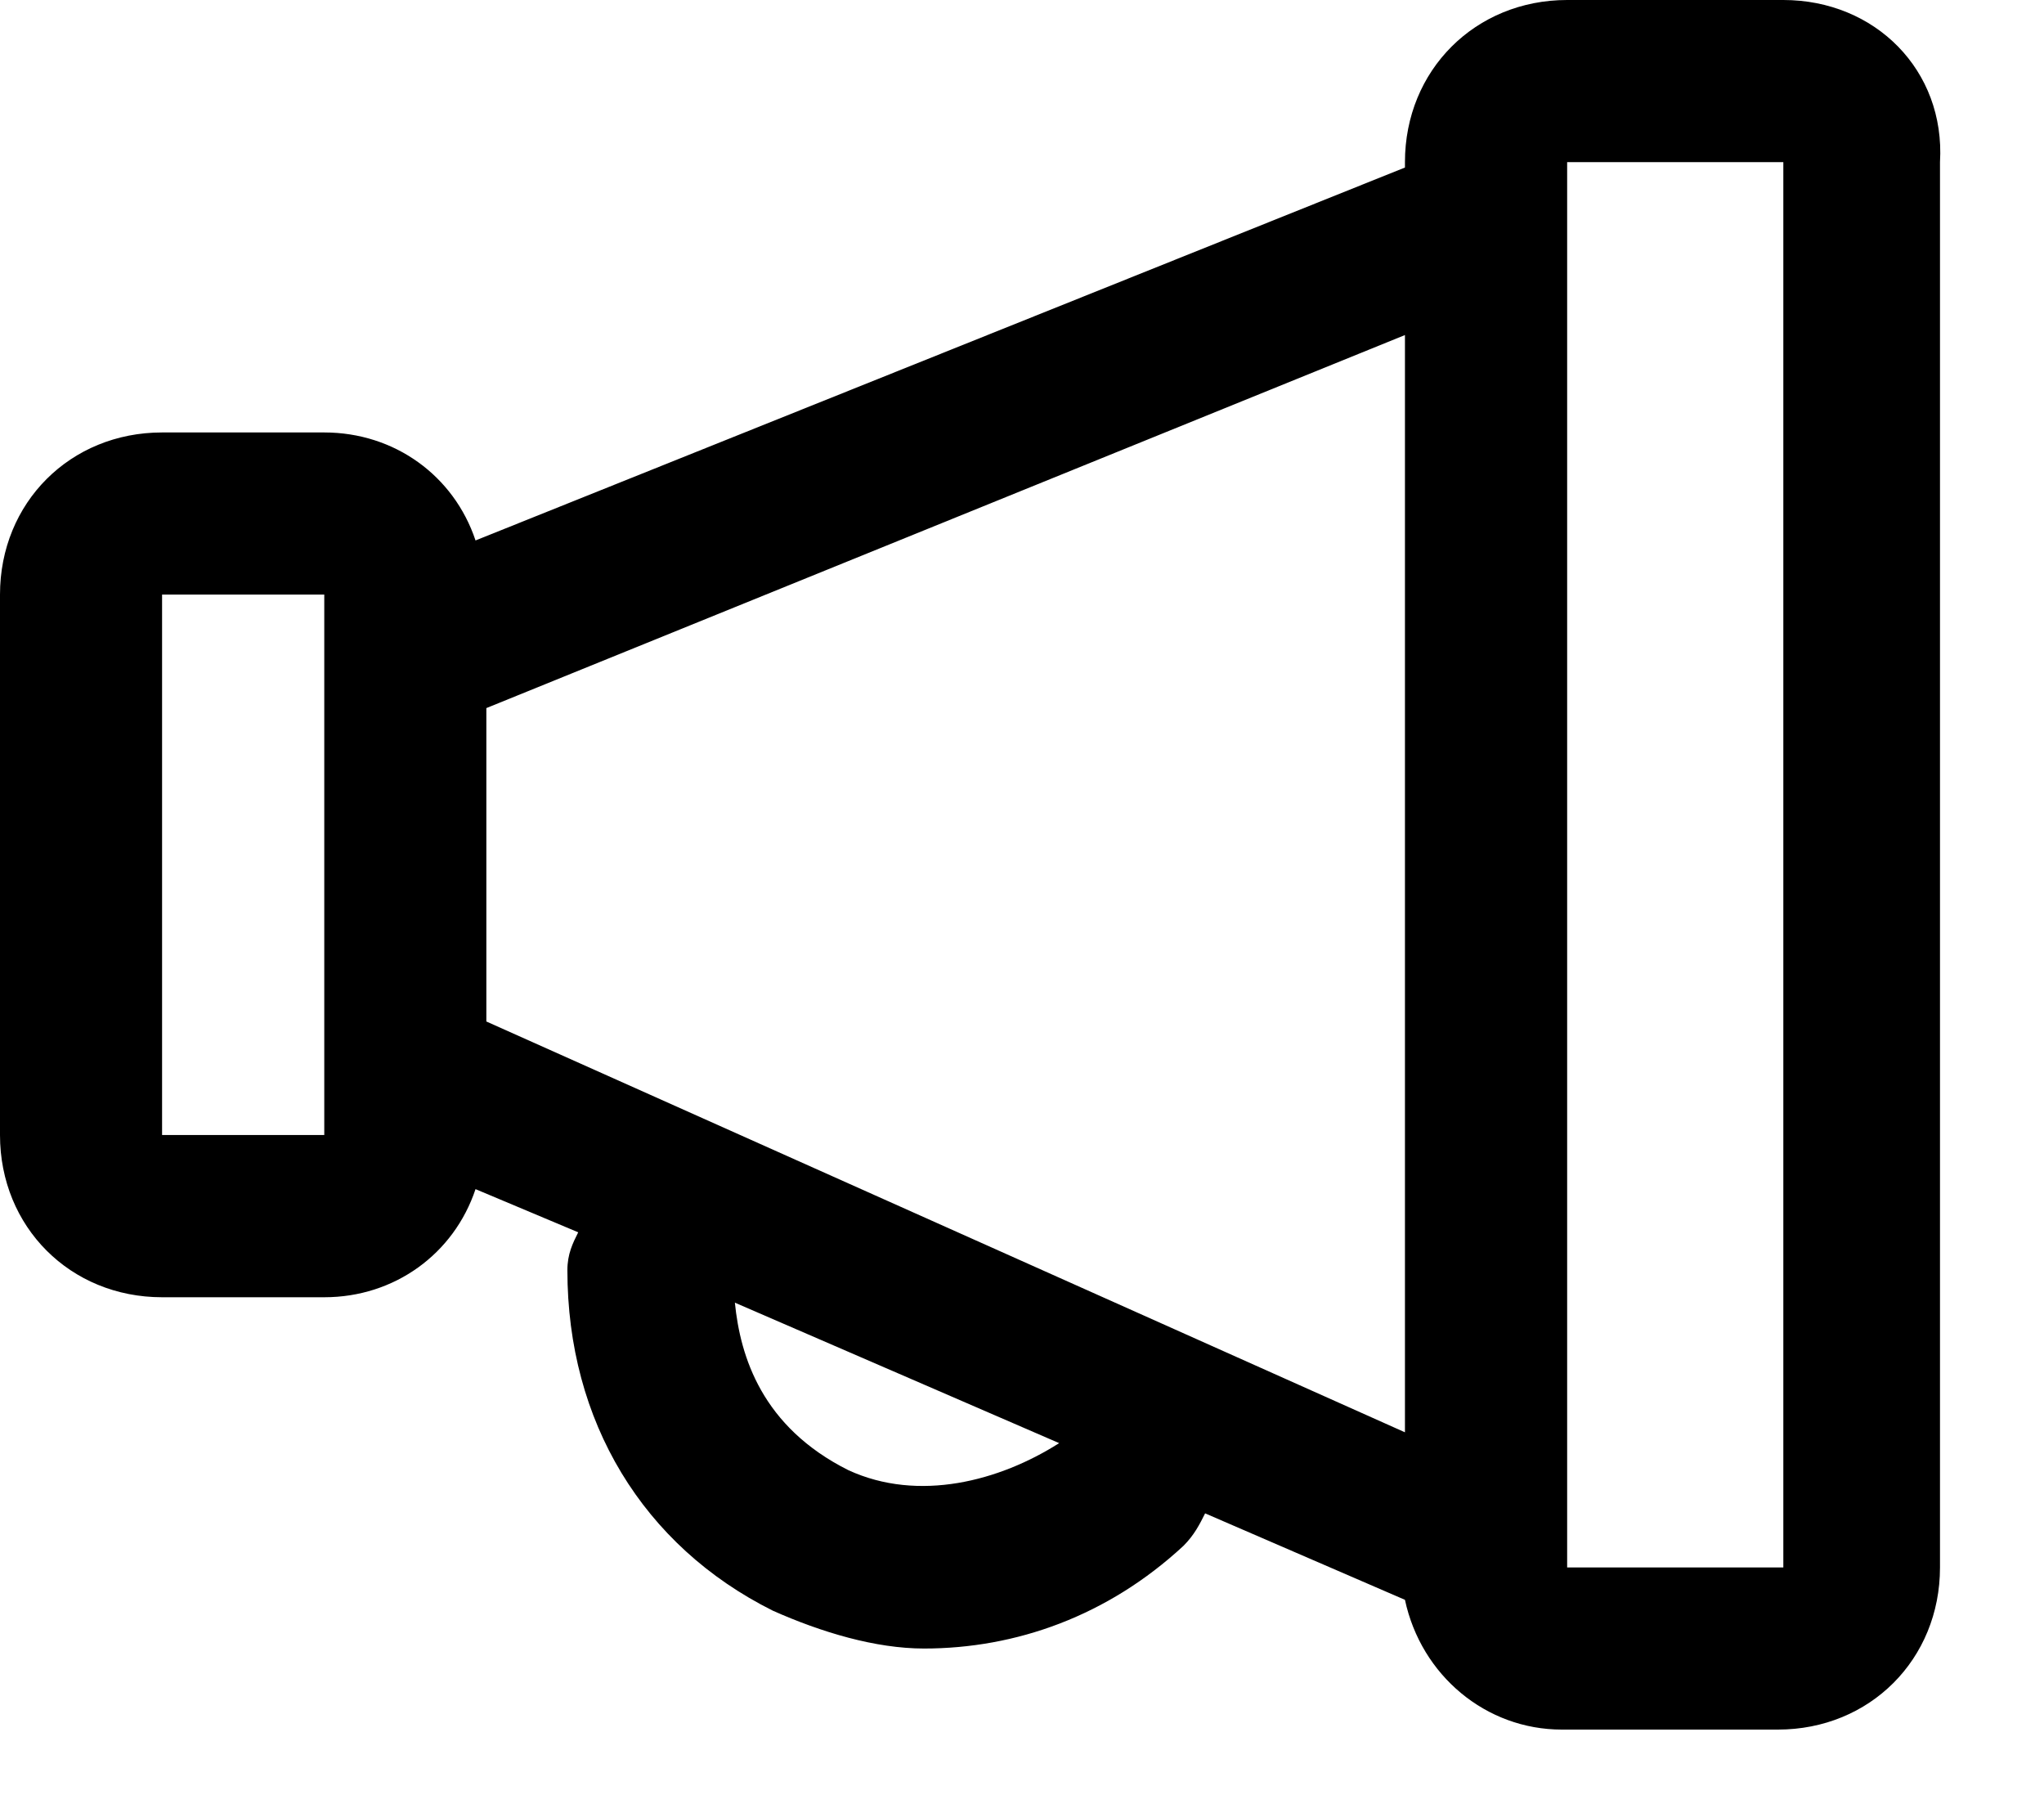
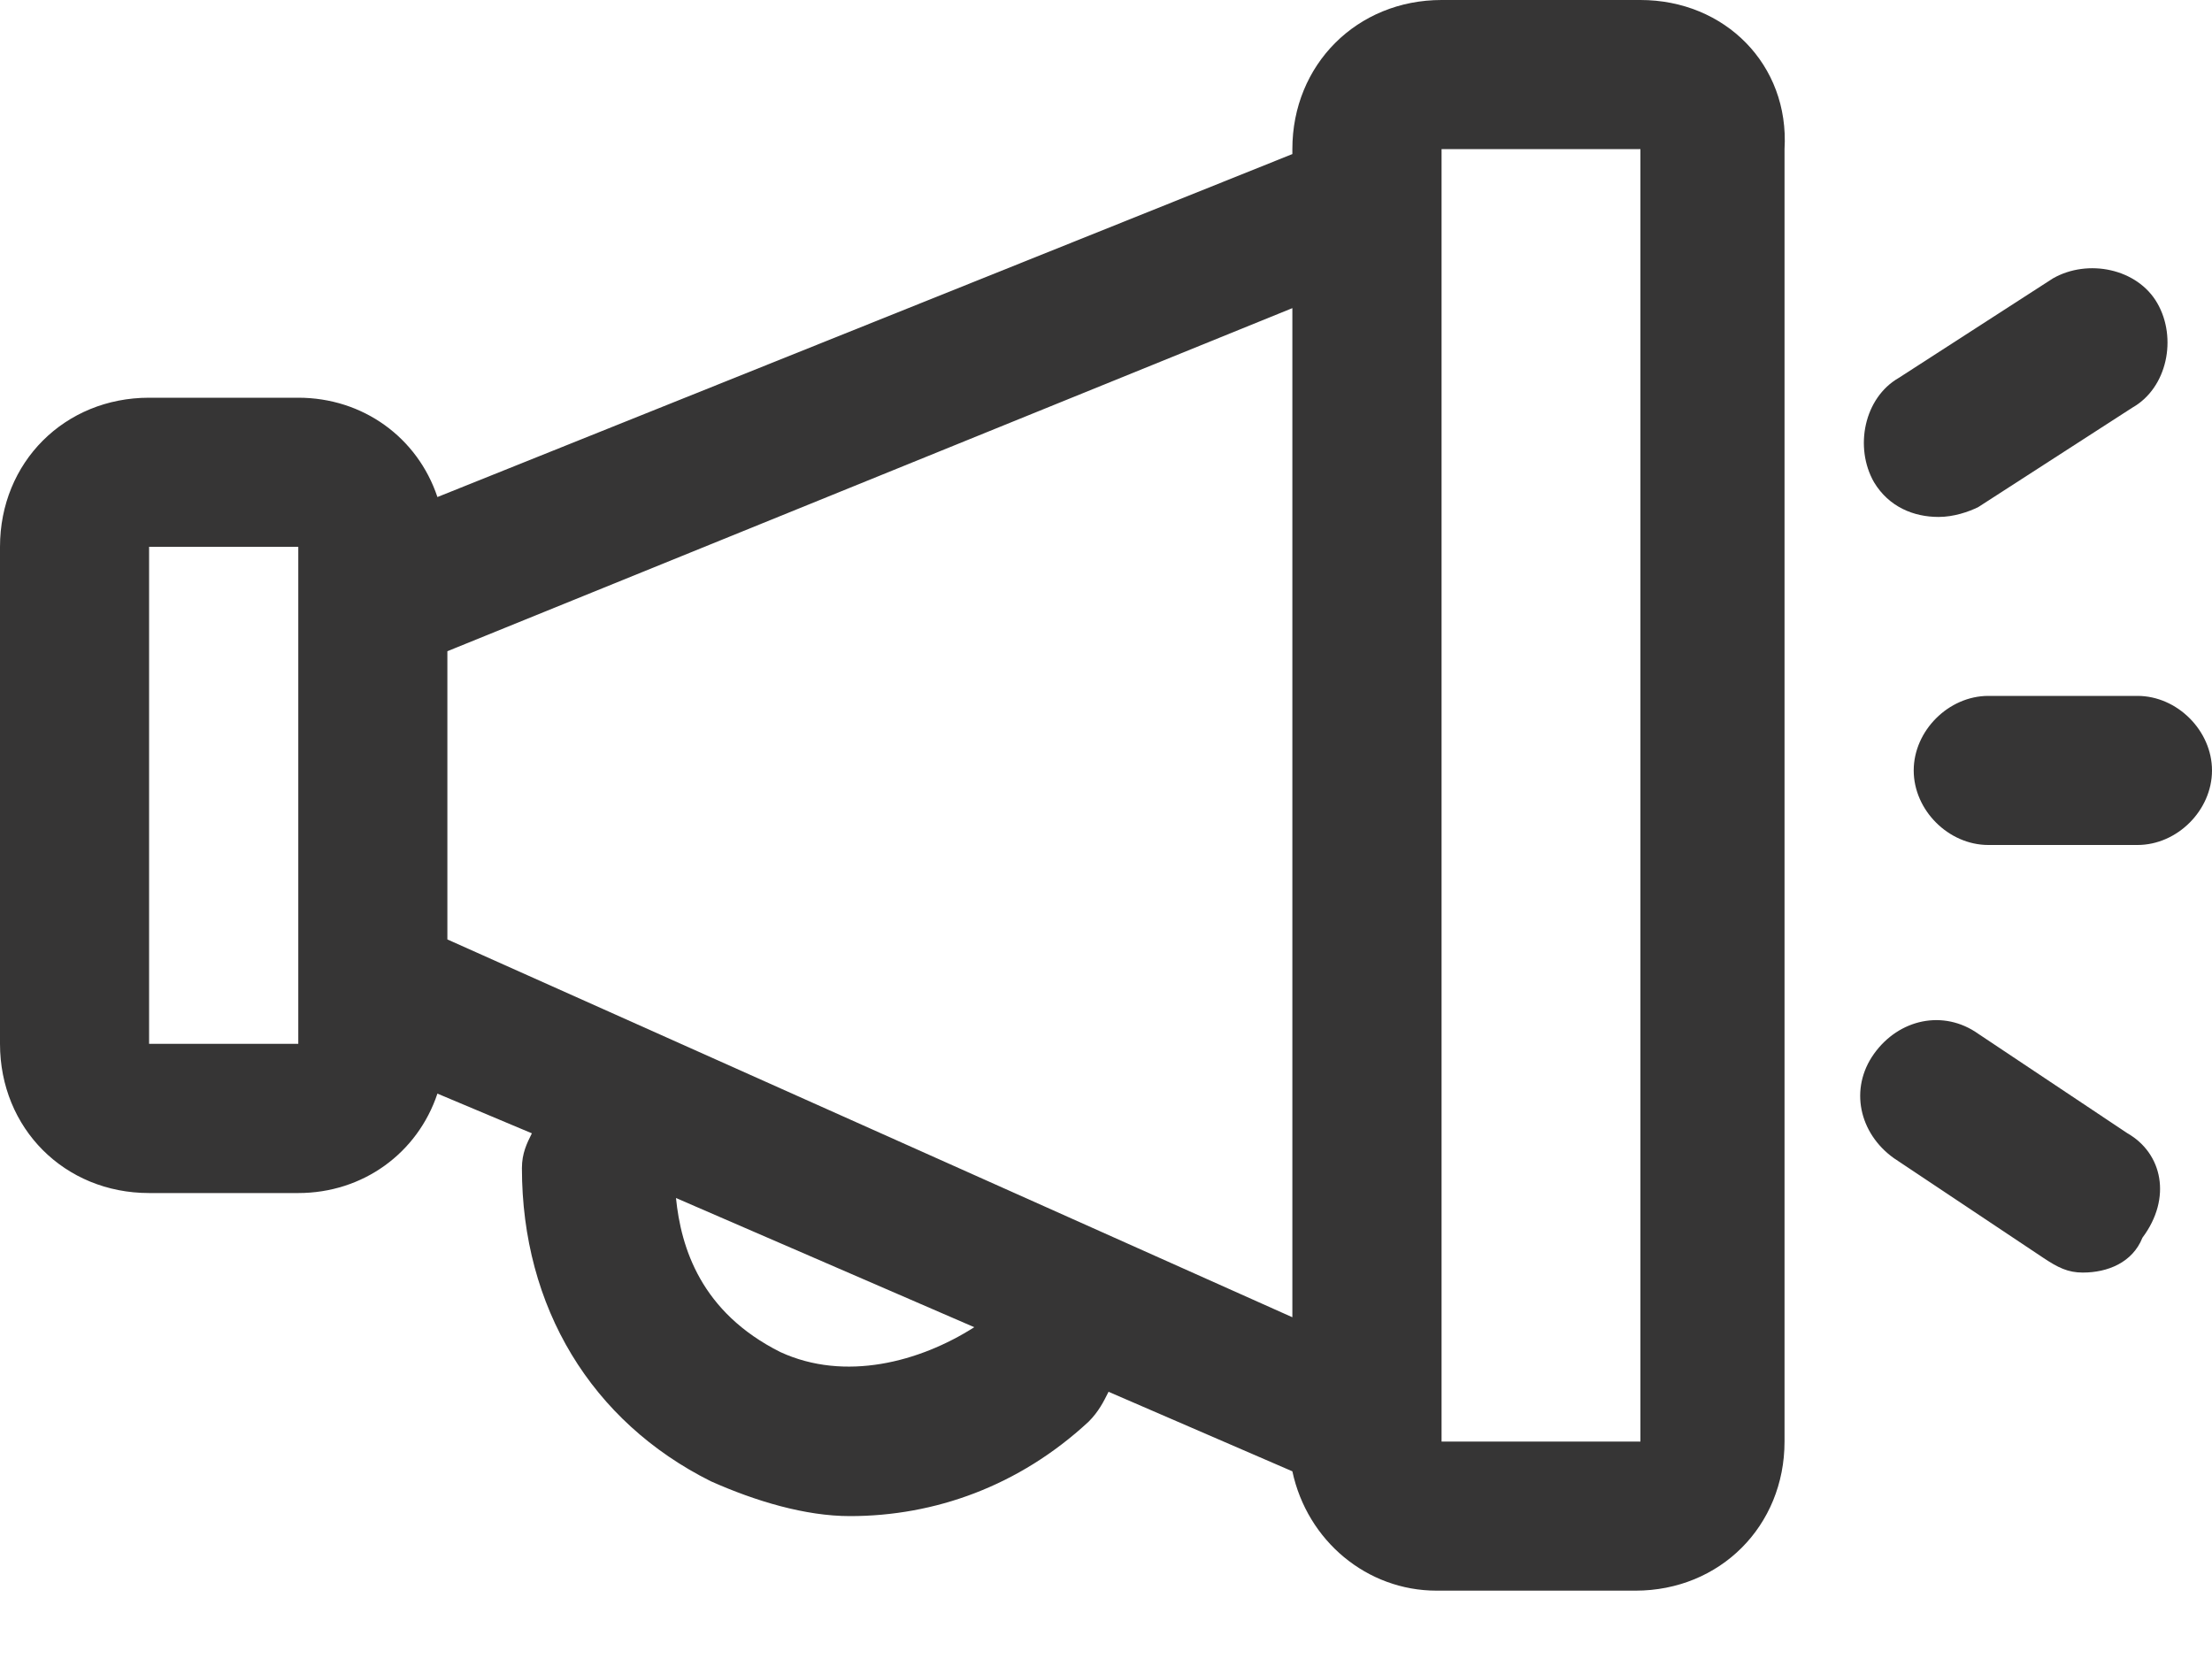
- <svg xmlns="http://www.w3.org/2000/svg" width="17" height="15" viewBox="0 0 17 15" fill="none">
-   <path d="M14.832 0H13.034C12.27 0 11.685 0.584 11.685 1.348V1.393L3.955 4.494C3.775 3.955 3.281 3.596 2.697 3.596H1.348C0.584 3.596 0 4.18 0 4.944V9.438C0 10.202 0.584 10.787 1.348 10.787H2.697C3.281 10.787 3.775 10.427 3.955 9.888L4.809 10.247C4.764 10.337 4.719 10.427 4.719 10.562C4.719 11.82 5.348 12.854 6.427 13.393C6.831 13.573 7.281 13.708 7.685 13.708C8.449 13.708 9.213 13.438 9.843 12.854C9.933 12.764 9.978 12.674 10.023 12.584L11.685 13.303C11.82 13.933 12.36 14.382 12.989 14.382H14.787C15.551 14.382 16.135 13.798 16.135 13.034V1.348C16.18 0.584 15.595 0 14.832 0ZM2.697 9.438H1.348V4.944H2.697V9.438ZM11.685 11.91L4.045 8.494V5.888L11.685 2.786V11.91ZM7.056 12.225C6.337 11.865 6.157 11.281 6.112 10.832L8.809 12C8.315 12.315 7.64 12.494 7.056 12.225ZM14.832 13.034H13.034V1.348H14.832V13.034Z" fill="black" />
+ <svg xmlns="http://www.w3.org/2000/svg" width="20" height="15" viewBox="0 0 20 15" fill="none">
+   <path d="M19.326 6.292H17.978C17.618 6.292 17.303 6.607 17.303 6.966C17.303 7.326 17.618 7.64 17.978 7.64H19.326C19.686 7.64 20 7.326 20 6.966C20 6.607 19.686 6.292 19.326 6.292Z" fill="#363535" />
+   <path d="M19.236 10.247L17.888 9.348C17.573 9.124 17.169 9.213 16.944 9.528C16.719 9.843 16.809 10.247 17.124 10.472L18.472 11.371C18.607 11.461 18.697 11.506 18.832 11.506C19.056 11.506 19.281 11.416 19.371 11.191C19.64 10.832 19.551 10.427 19.236 10.247Z" fill="#363535" />
+   <path d="M17.528 4.674C17.663 4.674 17.798 4.629 17.888 4.584L19.281 3.685C19.596 3.506 19.686 3.056 19.506 2.742C19.326 2.427 18.877 2.337 18.562 2.517L17.169 3.416C16.854 3.596 16.764 4.045 16.944 4.36C17.079 4.584 17.303 4.674 17.528 4.674Z" fill="#363535" />
+   <path d="M14.832 0H13.034C12.27 0 11.685 0.584 11.685 1.348V1.393L3.955 4.494C3.775 3.955 3.281 3.596 2.697 3.596H1.348C0.584 3.596 0 4.18 0 4.944V9.438C0 10.202 0.584 10.787 1.348 10.787H2.697C3.281 10.787 3.775 10.427 3.955 9.888L4.809 10.247C4.764 10.337 4.719 10.427 4.719 10.562C4.719 11.82 5.348 12.854 6.427 13.393C6.831 13.573 7.281 13.708 7.685 13.708C8.449 13.708 9.213 13.438 9.843 12.854C9.933 12.764 9.978 12.674 10.023 12.584L11.685 13.303C11.82 13.933 12.36 14.382 12.989 14.382H14.787C15.551 14.382 16.135 13.798 16.135 13.034V1.348C16.18 0.584 15.595 0 14.832 0ZM2.697 9.438H1.348V4.944H2.697V9.438ZM11.685 11.91L4.045 8.494V5.888L11.685 2.786V11.91ZM7.056 12.225C6.337 11.865 6.157 11.281 6.112 10.832L8.809 12C8.315 12.315 7.64 12.494 7.056 12.225ZM14.832 13.034H13.034V1.348H14.832V13.034Z" fill="#363535" />
</svg>
